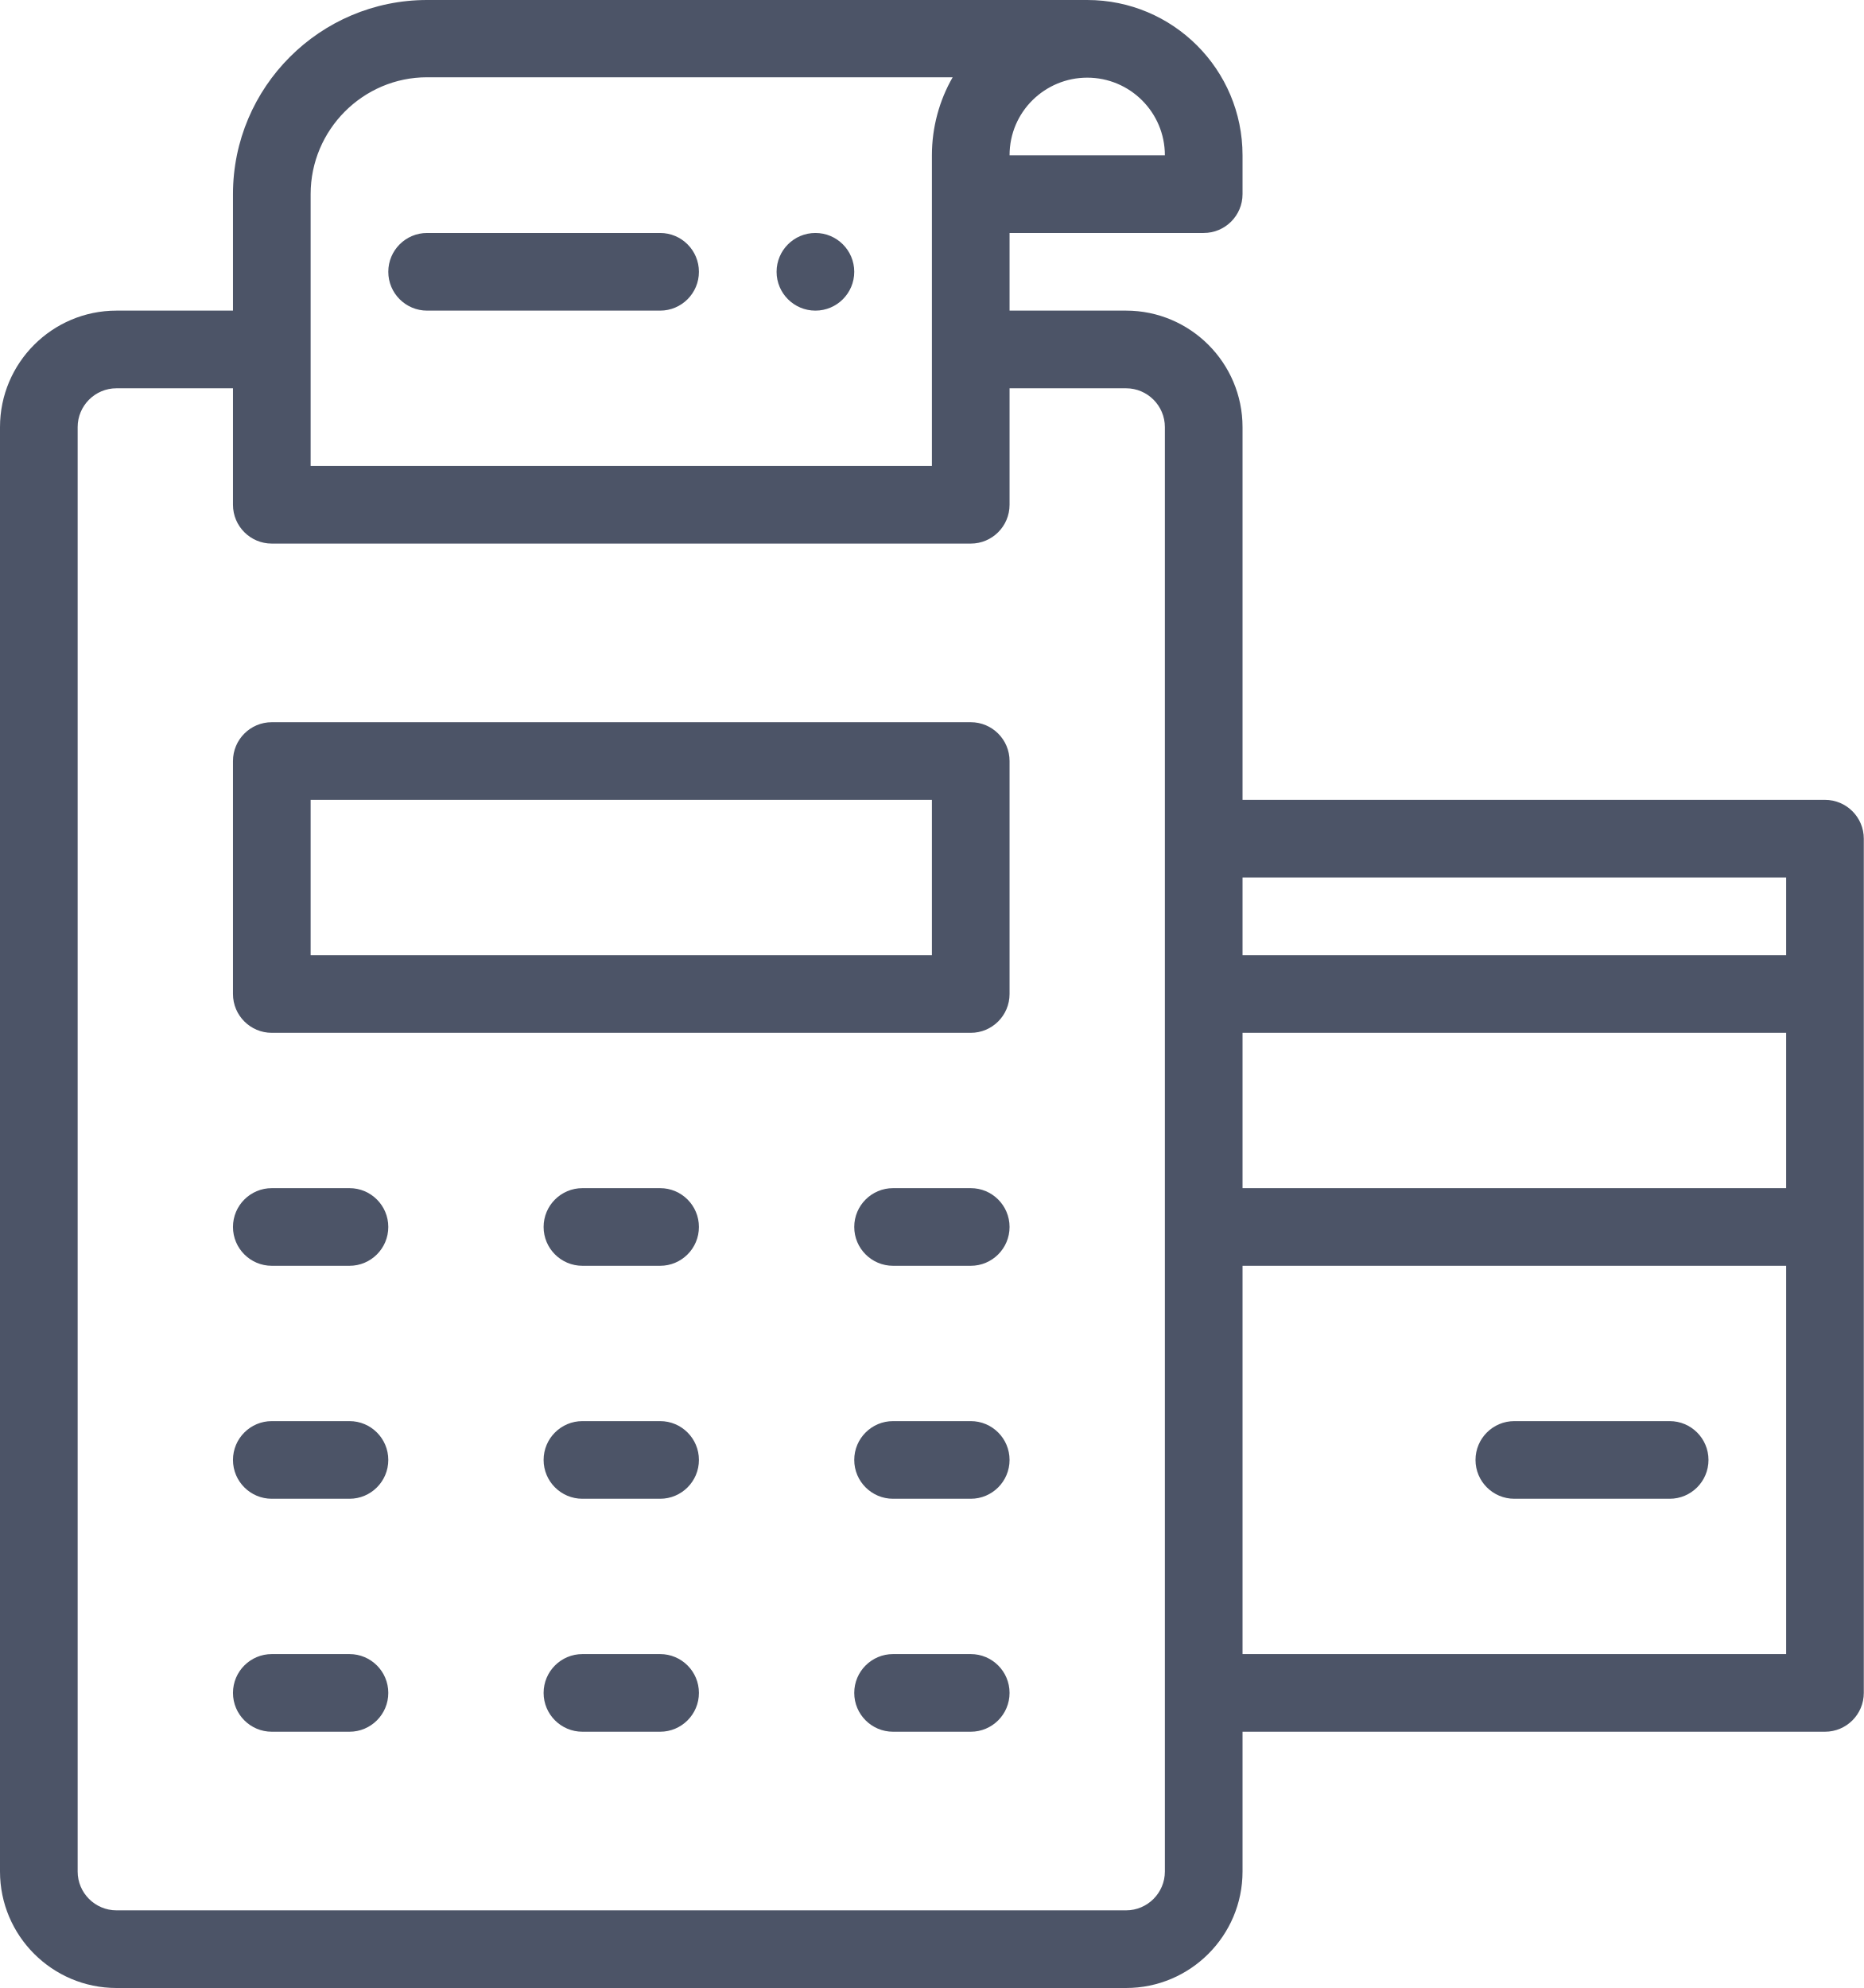
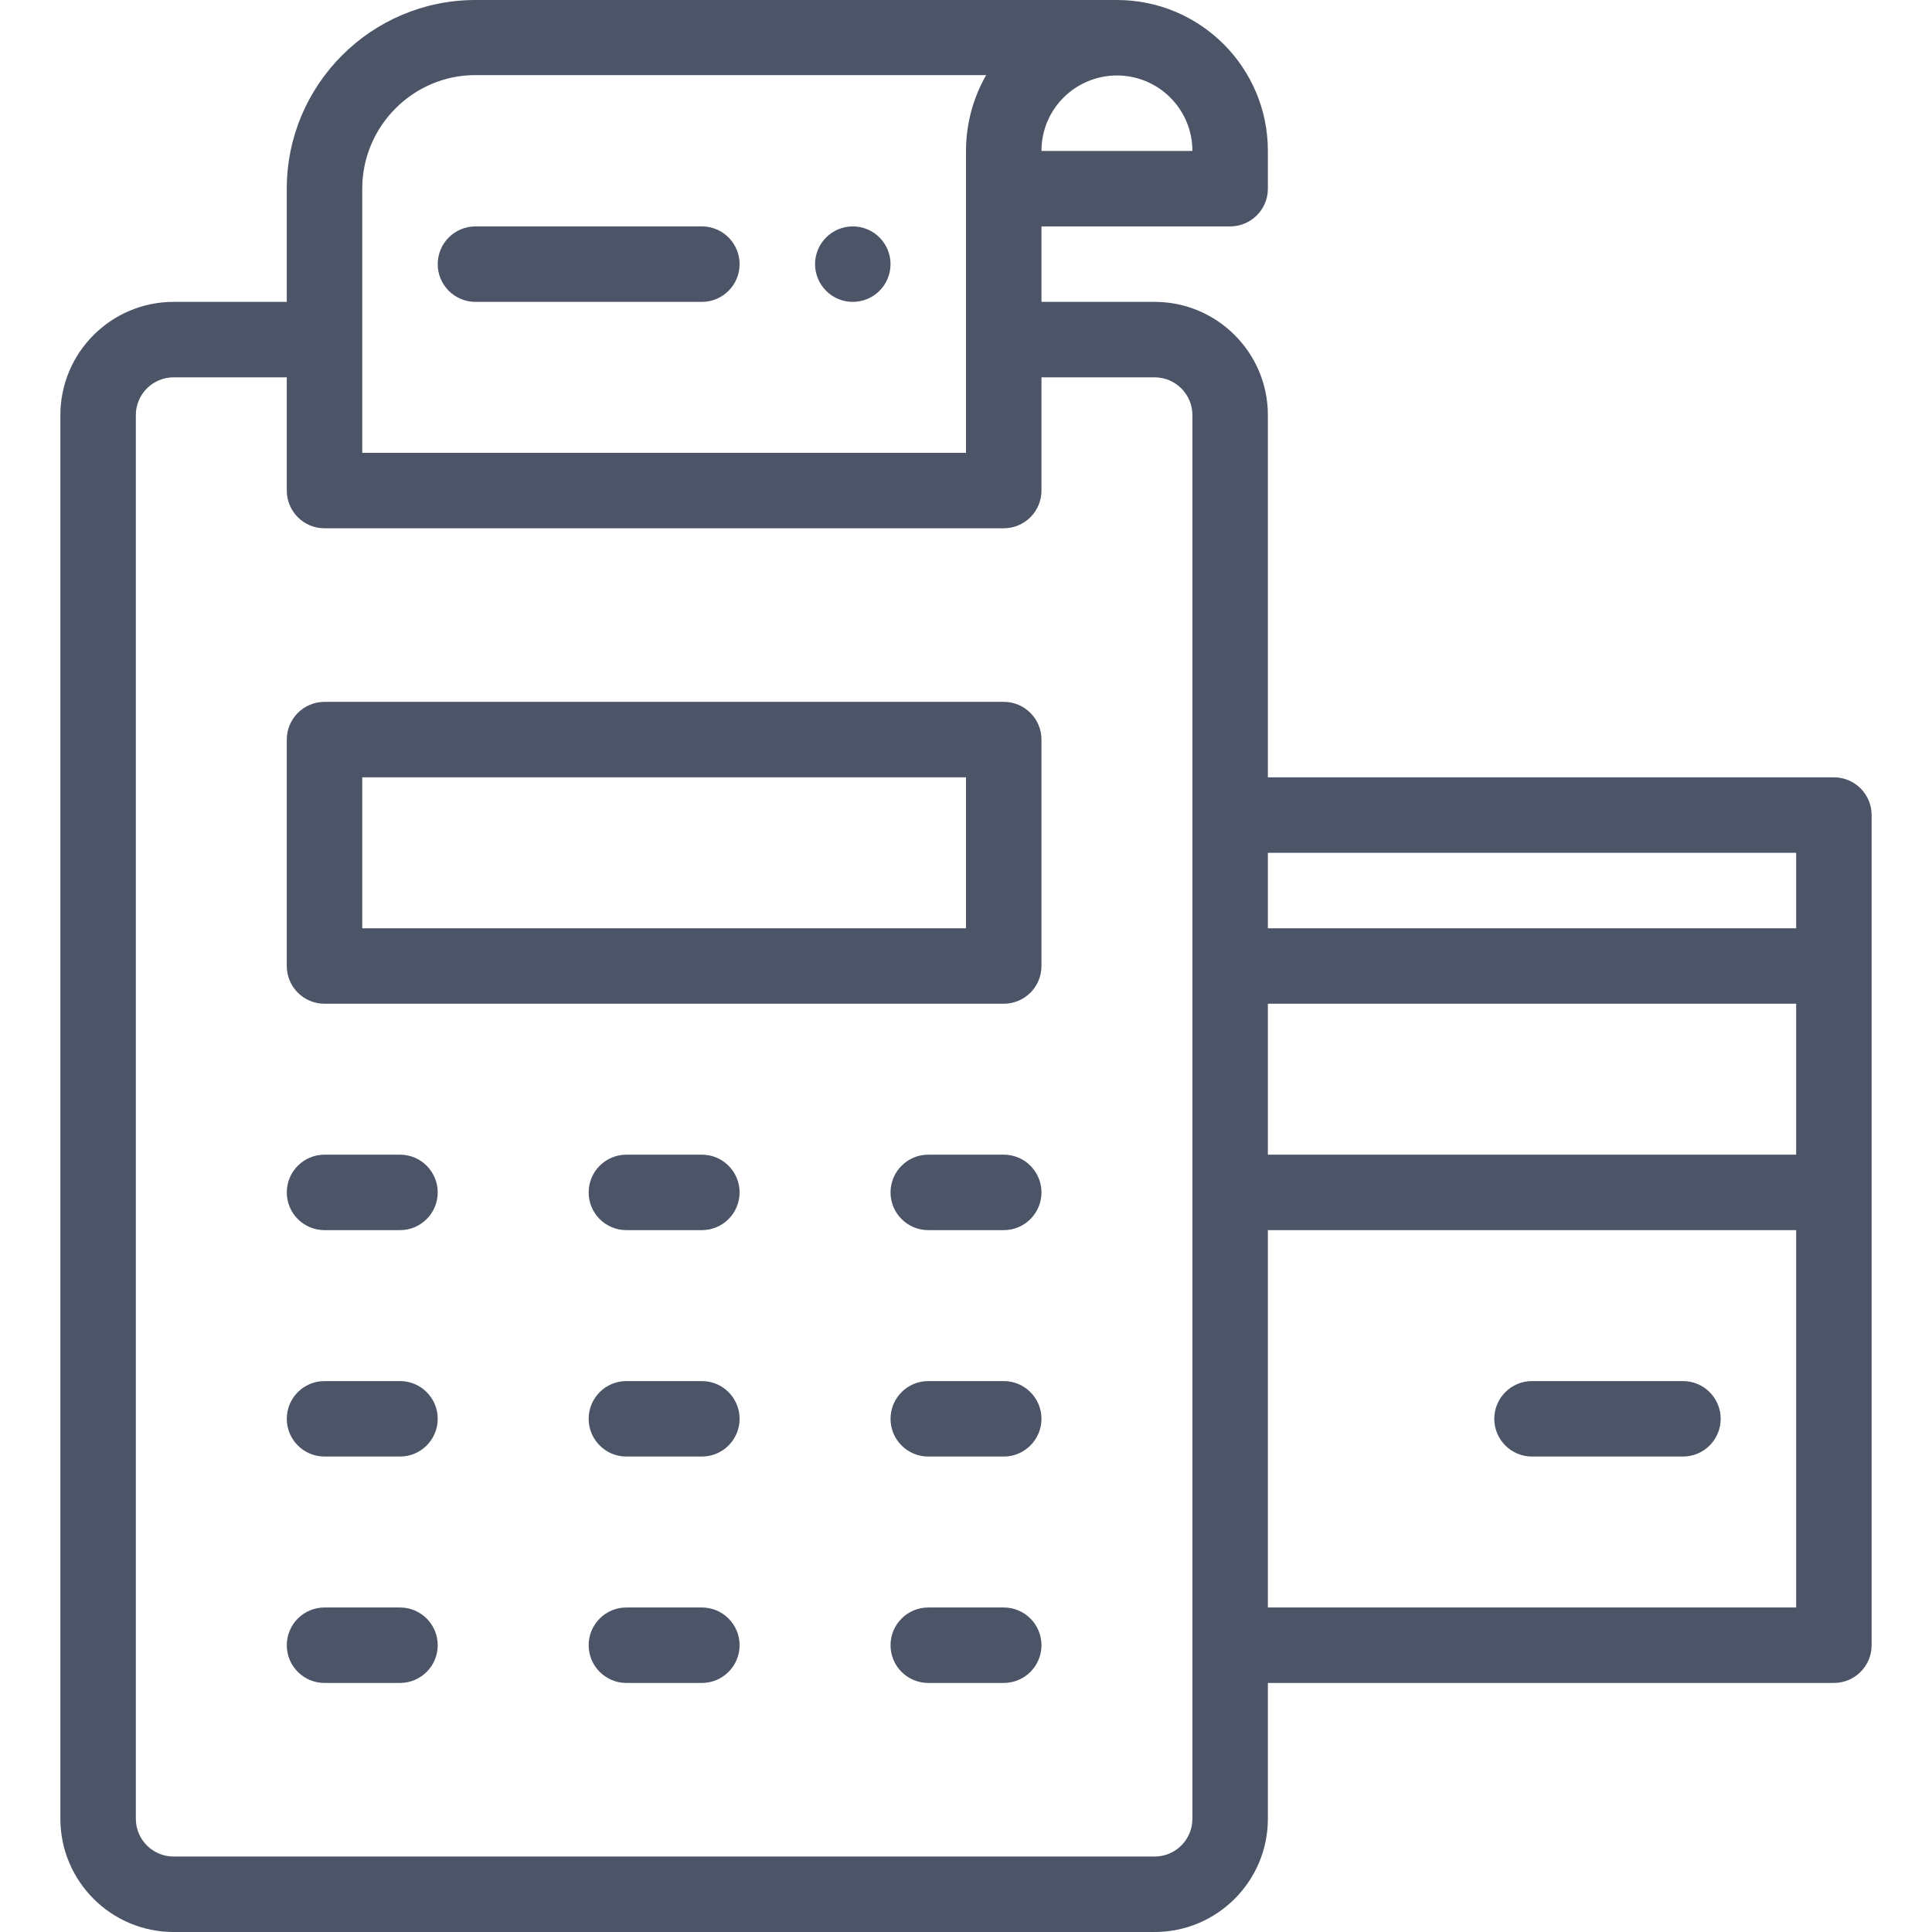
- <svg xmlns="http://www.w3.org/2000/svg" width="480" height="512" fill="#4c5467">
-   <path d="M210 80c5.52 0 10-4.48 10-10s-4.48-10-10-10-10 4.48-10 10 4.48 10 10 10z" />
-   <path d="M310 60c5.523 0 10-4.478 10-10V40c0-22.097-17.898-40-40-40H110C82.43 0 60 22.43 60 50v30H30C13.458 80 0 93.458 0 110v372c0 16.542 13.458 30 30 30h260c16.542 0 30-13.458 30-30v-36h150c5.523 0 10-4.478 10-10V216c0-5.522-4.477-10-10-10H320v-96c0-16.542-13.458-30-30-30h-30V60h50zm-10-20h-40c0-11.271 9.167-20 20-20 11.045 0 20 8.954 20 20zM80 50c0-16.542 13.458-30.1 30-30.1h135.348C241.923 25.838 240 32.792 240 40v80H80V50zm380 256H320v-40h140v40zM320 426V326h140v100H320zm140-180H320v-20h140v20zM290 100c5.514 0 10 4.486 10 10v372c0 5.514-4.486 10-10 10H30c-5.514 0-10-4.486-10-10V110c0-5.514 4.486-10 10-10h30v30c0 5.522 4.477 10 10 10h180c5.523 0 10-4.478 10-10v-30h30z" />
-   <path d="M110 80h60c5.523 0 10-4.478 10-10s-4.477-10-10-10h-60c-5.523 0-10 4.478-10 10s4.477 10 10 10zM90 306H70c-5.523 0-10 4.478-10 10s4.477 10 10 10h20c5.523 0 10-4.478 10-10s-4.477-10-10-10zm80 0h-20c-5.523 0-10 4.478-10 10s4.477 10 10 10h20c5.523 0 10-4.478 10-10s-4.477-10-10-10zm80 0h-20c-5.523 0-10 4.478-10 10s4.477 10 10 10h20c5.523 0 10-4.478 10-10s-4.477-10-10-10zM90 366H70c-5.523 0-10 4.478-10 10s4.477 10 10 10h20c5.523 0 10-4.478 10-10s-4.477-10-10-10zm80 0h-20c-5.523 0-10 4.478-10 10s4.477 10 10 10h20c5.523 0 10-4.478 10-10s-4.477-10-10-10zm80 0h-20c-5.523 0-10 4.478-10 10s4.477 10 10 10h20c5.523 0 10-4.478 10-10s-4.477-10-10-10zM90 426H70c-5.523 0-10 4.478-10 10s4.477 10 10 10h20c5.523 0 10-4.478 10-10s-4.477-10-10-10zm80 0h-20c-5.523 0-10 4.478-10 10s4.477 10 10 10h20c5.523 0 10-4.478 10-10s-4.477-10-10-10zm80 0h-20c-5.523 0-10 4.478-10 10s4.477 10 10 10h20c5.523 0 10-4.478 10-10s-4.477-10-10-10zm180-60h-40c-5.523 0-10 4.478-10 10s4.477 10 10 10h40c5.523 0 10-4.478 10-10s-4.477-10-10-10zM250 186H70c-5.523 0-10 4.478-10 10v60c0 5.522 4.477 10 10 10h180c5.523 0 10-4.478 10-10v-60c0-5.522-4.477-10-10-10zm-10 60H80v-40h160v40z" />
+ <svg xmlns="http://www.w3.org/2000/svg" viewBox="0 0 512 512" fill="#4c5467">
+   <path d="M226 80c5.52 0 10-4.48 10-10s-4.48-10-10-10-10 4.48-10 10 4.48 10 10 10z" />
+   <path d="M326 60c5.523 0 10-4.478 10-10V40c0-22.097-17.898-40-40-40H126C98.43 0 76 22.43 76 50v30H46c-16.542 0-30 13.458-30 30v372c0 16.542 13.458 30 30 30h260c16.542 0 30-13.458 30-30v-36h150c5.523 0 10-4.478 10-10V216c0-5.522-4.477-10-10-10H336v-96c0-16.542-13.458-30-30-30h-30V60h50zm-10-20h-40c0-11.271 9.167-20 20-20 11.045 0 20 8.954 20 20zM96 50c0-16.542 13.458-30.1 30-30.1h135.348C257.923 25.838 256 32.792 256 40v80H96V50zm380 256H336v-40h140v40zM336 426V326h140v100H336zm140-180H336v-20h140v20zM306 100c5.514 0 10 4.486 10 10v372c0 5.514-4.486 10-10 10H46c-5.514 0-10-4.486-10-10V110c0-5.514 4.486-10 10-10h30v30c0 5.522 4.477 10 10 10h180c5.523 0 10-4.478 10-10v-30h30z" />
+   <path d="M126 80h60c5.523 0 10-4.478 10-10s-4.477-10-10-10h-60c-5.523 0-10 4.478-10 10s4.477 10 10 10zm-20 226H86c-5.523 0-10 4.478-10 10s4.477 10 10 10h20c5.523 0 10-4.478 10-10s-4.477-10-10-10zm80 0h-20c-5.523 0-10 4.478-10 10s4.477 10 10 10h20c5.523 0 10-4.478 10-10s-4.477-10-10-10zm80 0h-20c-5.523 0-10 4.478-10 10s4.477 10 10 10h20c5.523 0 10-4.478 10-10s-4.477-10-10-10zm-160 60H86c-5.523 0-10 4.478-10 10s4.477 10 10 10h20c5.523 0 10-4.478 10-10s-4.477-10-10-10zm80 0h-20c-5.523 0-10 4.478-10 10s4.477 10 10 10h20c5.523 0 10-4.478 10-10s-4.477-10-10-10zm80 0h-20c-5.523 0-10 4.478-10 10s4.477 10 10 10h20c5.523 0 10-4.478 10-10s-4.477-10-10-10zm-160 60H86c-5.523 0-10 4.478-10 10s4.477 10 10 10h20c5.523 0 10-4.478 10-10s-4.477-10-10-10zm80 0h-20c-5.523 0-10 4.478-10 10s4.477 10 10 10h20c5.523 0 10-4.478 10-10s-4.477-10-10-10zm80 0h-20c-5.523 0-10 4.478-10 10s4.477 10 10 10h20c5.523 0 10-4.478 10-10s-4.477-10-10-10zm180-60h-40c-5.523 0-10 4.478-10 10s4.477 10 10 10h40c5.523 0 10-4.478 10-10s-4.477-10-10-10zM266 186H86c-5.523 0-10 4.478-10 10v60c0 5.522 4.477 10 10 10h180c5.523 0 10-4.478 10-10v-60c0-5.522-4.477-10-10-10zm-10 60H96v-40h160v40z" />
</svg>
